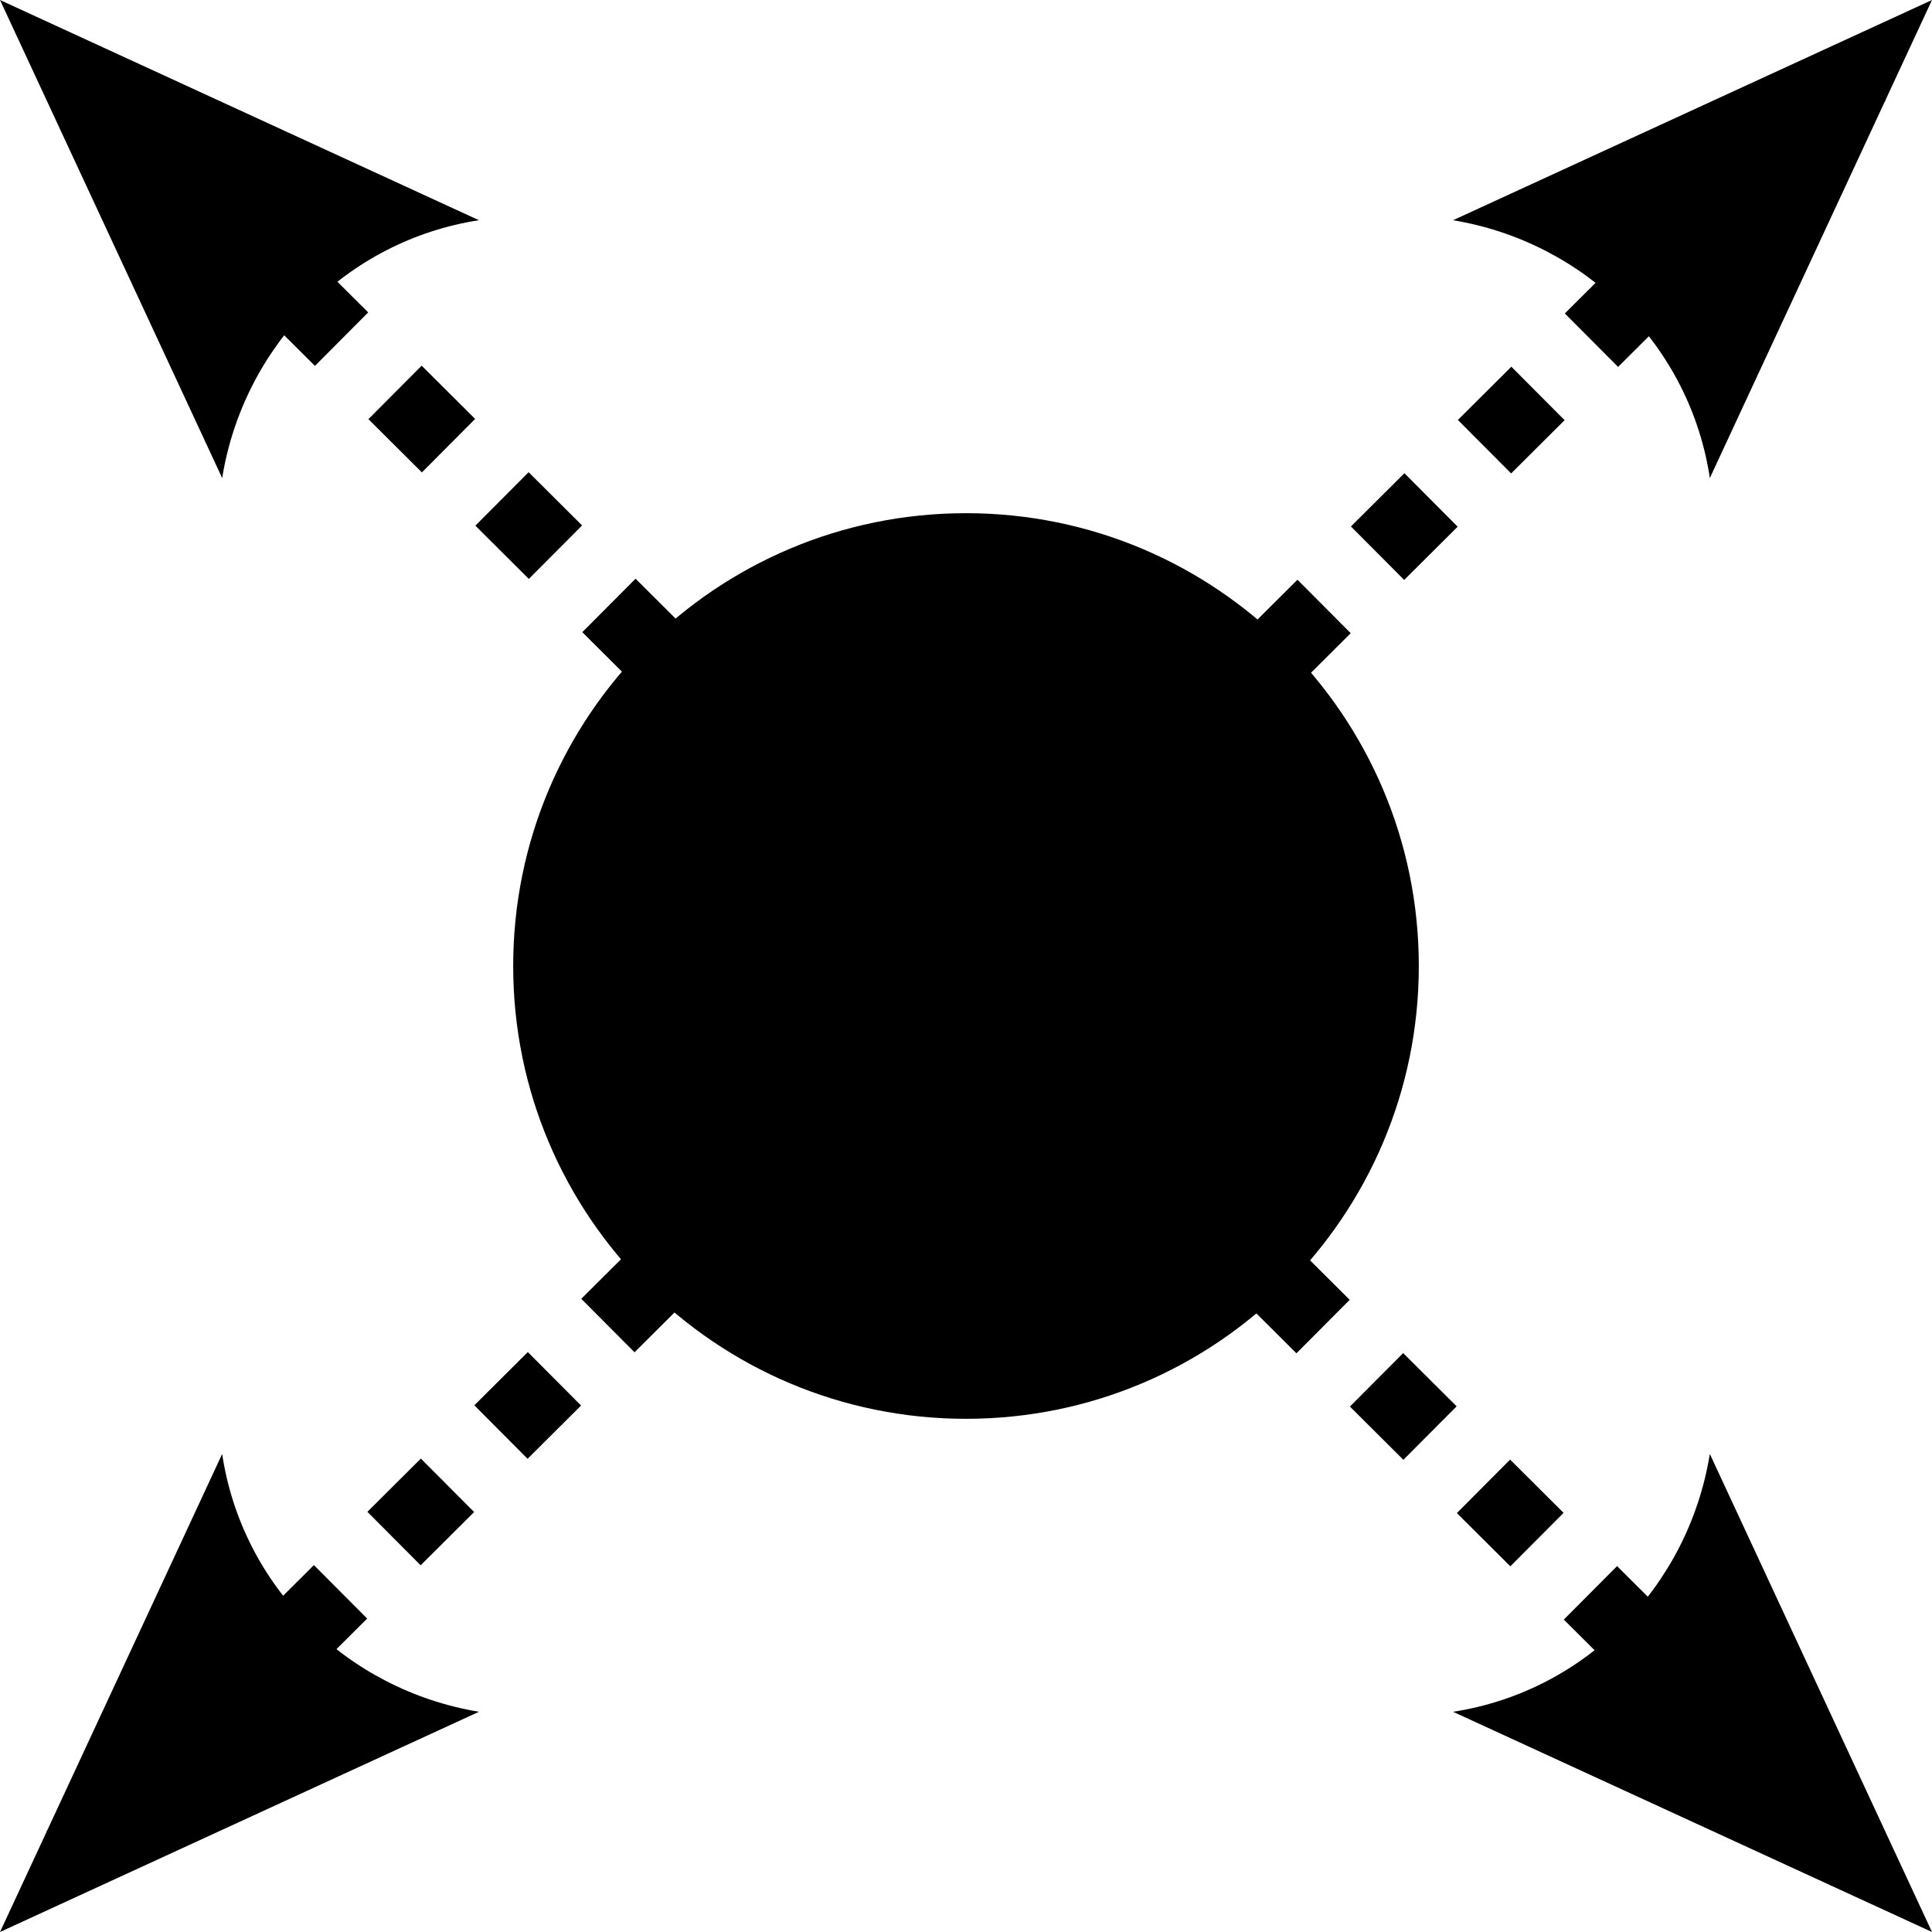
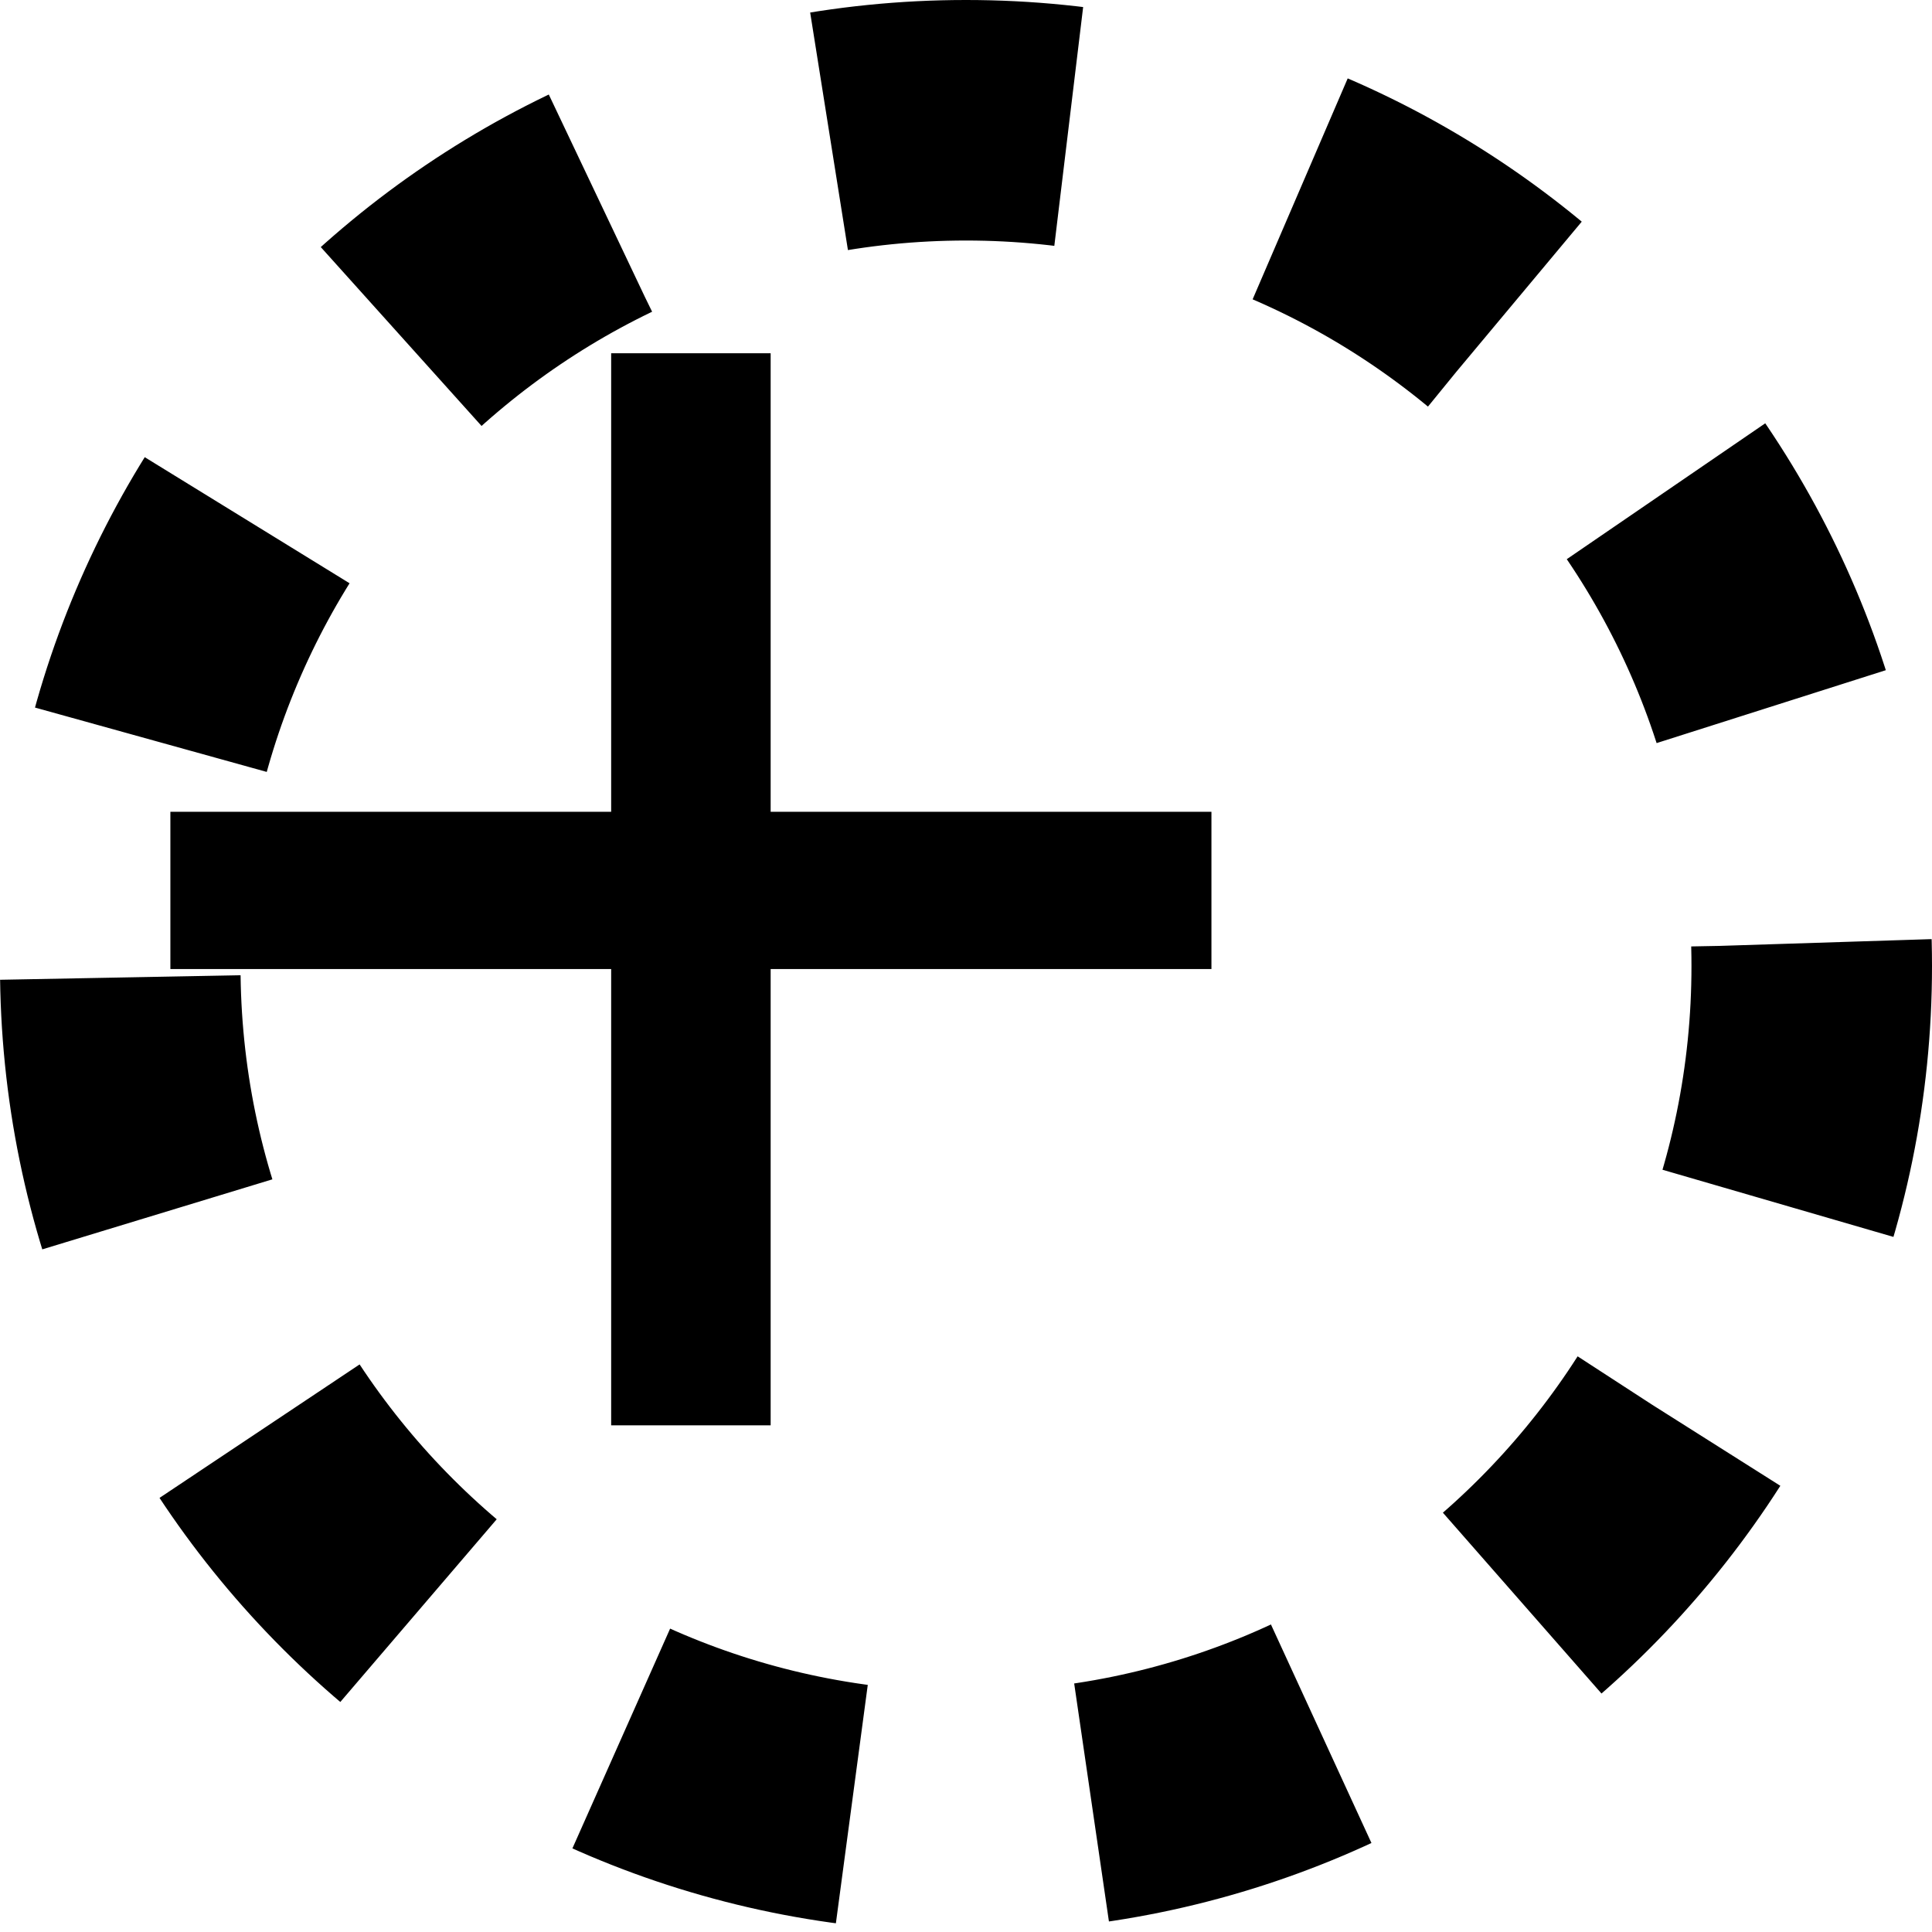
<svg xmlns="http://www.w3.org/2000/svg" version="1.1" id="Layer_1" x="0px" y="0px" viewBox="0 0 512 512" style="enable-background:new 0 0 512 512;" xml:space="preserve">
  <defs id="defs41">
    <marker style="overflow:visible;" id="Arrow1Send" refX="0.0" refY="0.0" orient="auto">
      <path transform="scale(0.2) rotate(180) translate(6,0)" style="fill-rule:evenodd;fill:context-stroke;stroke:context-stroke;stroke-width:1.0pt;" d="M 0.0,0.0 L 5.0,-5.0 L -12.5,0.0 L 5.0,5.0 L 0.0,0.0 z " id="path1153" />
    </marker>
    <marker style="overflow:visible;" id="Arrow2Mend" refX="0.0" refY="0.0" orient="auto">
      <path transform="scale(0.6) rotate(180) translate(0,0)" d="M 8.719,4.034 L -2.207,0.016 L 8.719,-4.002 C 6.973,-1.63 6.983,1.616 8.719,4.034 z " style="fill-rule:evenodd;fill:context-stroke;stroke-width:0.625;stroke-linejoin:round;" id="path1165" />
    </marker>
    <marker style="overflow:visible;" id="Arrow1Lend" refX="0.0" refY="0.0" orient="auto">
      <path transform="scale(0.8) rotate(180) translate(12.5,0)" style="fill-rule:evenodd;fill:context-stroke;stroke:context-stroke;stroke-width:1.0pt;" d="M 0.0,0.0 L 5.0,-5.0 L -12.5,0.0 L 5.0,5.0 L 0.0,0.0 z " id="path1141" />
    </marker>
  </defs>
  <g id="g8">
</g>
  <g id="g10">
</g>
  <g id="g12">
</g>
  <g id="g14">
</g>
  <g id="g16">
</g>
  <g id="g18">
</g>
  <g id="g20">
</g>
  <g id="g22">
</g>
  <g id="g24">
</g>
  <g id="g26">
</g>
  <g id="g28">
</g>
  <g id="g30">
</g>
  <g id="g32">
</g>
  <g id="g34">
</g>
  <g id="g36">
</g>
-   <path style="fill:none;stroke:#000000;stroke-width:20;stroke-linecap:butt;stroke-linejoin:miter;stroke-miterlimit:4;stroke-dasharray:20,20;stroke-dashoffset:0;stroke-opacity:1;marker-end:url(#Arrow2Mend)" d="M 336.727,174.832 493.368,18.827" id="path1136" />
-   <path style="fill:none;stroke:#000000;stroke-width:20;stroke-linecap:butt;stroke-linejoin:miter;stroke-miterlimit:4;stroke-dasharray:20,20;stroke-dashoffset:0;stroke-opacity:1;marker-end:url(#Arrow2Mend)" d="M 175.545,174.56 18.903,18.555" id="path1734" />
-   <path style="fill:none;stroke:#000000;stroke-width:20;stroke-linecap:butt;stroke-linejoin:miter;stroke-miterlimit:4;stroke-dasharray:20,20;stroke-dashoffset:0;stroke-opacity:1;marker-end:url(#Arrow2Mend)" d="M 175.273,337.168 18.632,493.173" id="path1736" />
-   <path style="fill:none;stroke:#000000;stroke-width:20;stroke-linecap:butt;stroke-linejoin:miter;stroke-miterlimit:4;stroke-dasharray:20,20;stroke-dashoffset:0;stroke-opacity:1;marker-end:url(#Arrow2Mend)" d="M 336.455,337.44 493.097,493.445" id="path1738" />
-   <circle style="fill:#000000;fill-opacity:1;stroke:none;stroke-width:22.337;stroke-miterlimit:4;stroke-dasharray:none;stroke-dashoffset:0;stroke-opacity:1" id="path1871" cx="256" cy="256" r="120" />
+   <circle style="fill:none;stroke:#000000;stroke-width:63.742;stroke-miterlimit:4;stroke-dasharray:63.742,63.742;stroke-dashoffset:0;stroke-opacity:1" id="path10908" cx="256" cy="256" r="224.129" />
+   <text xml:space="preserve" style="font-size:587.006px;line-height:1.25;font-family:sans-serif;letter-spacing:0px;word-spacing:0px;stroke-width:3.057" x="15.809" y="442.879" id="text2025">
+     <tspan id="tspan2023" x="15.809" y="442.879" style="font-size:587.006px;stroke-width:3.057">+</tspan>
+   </text>
</svg>
